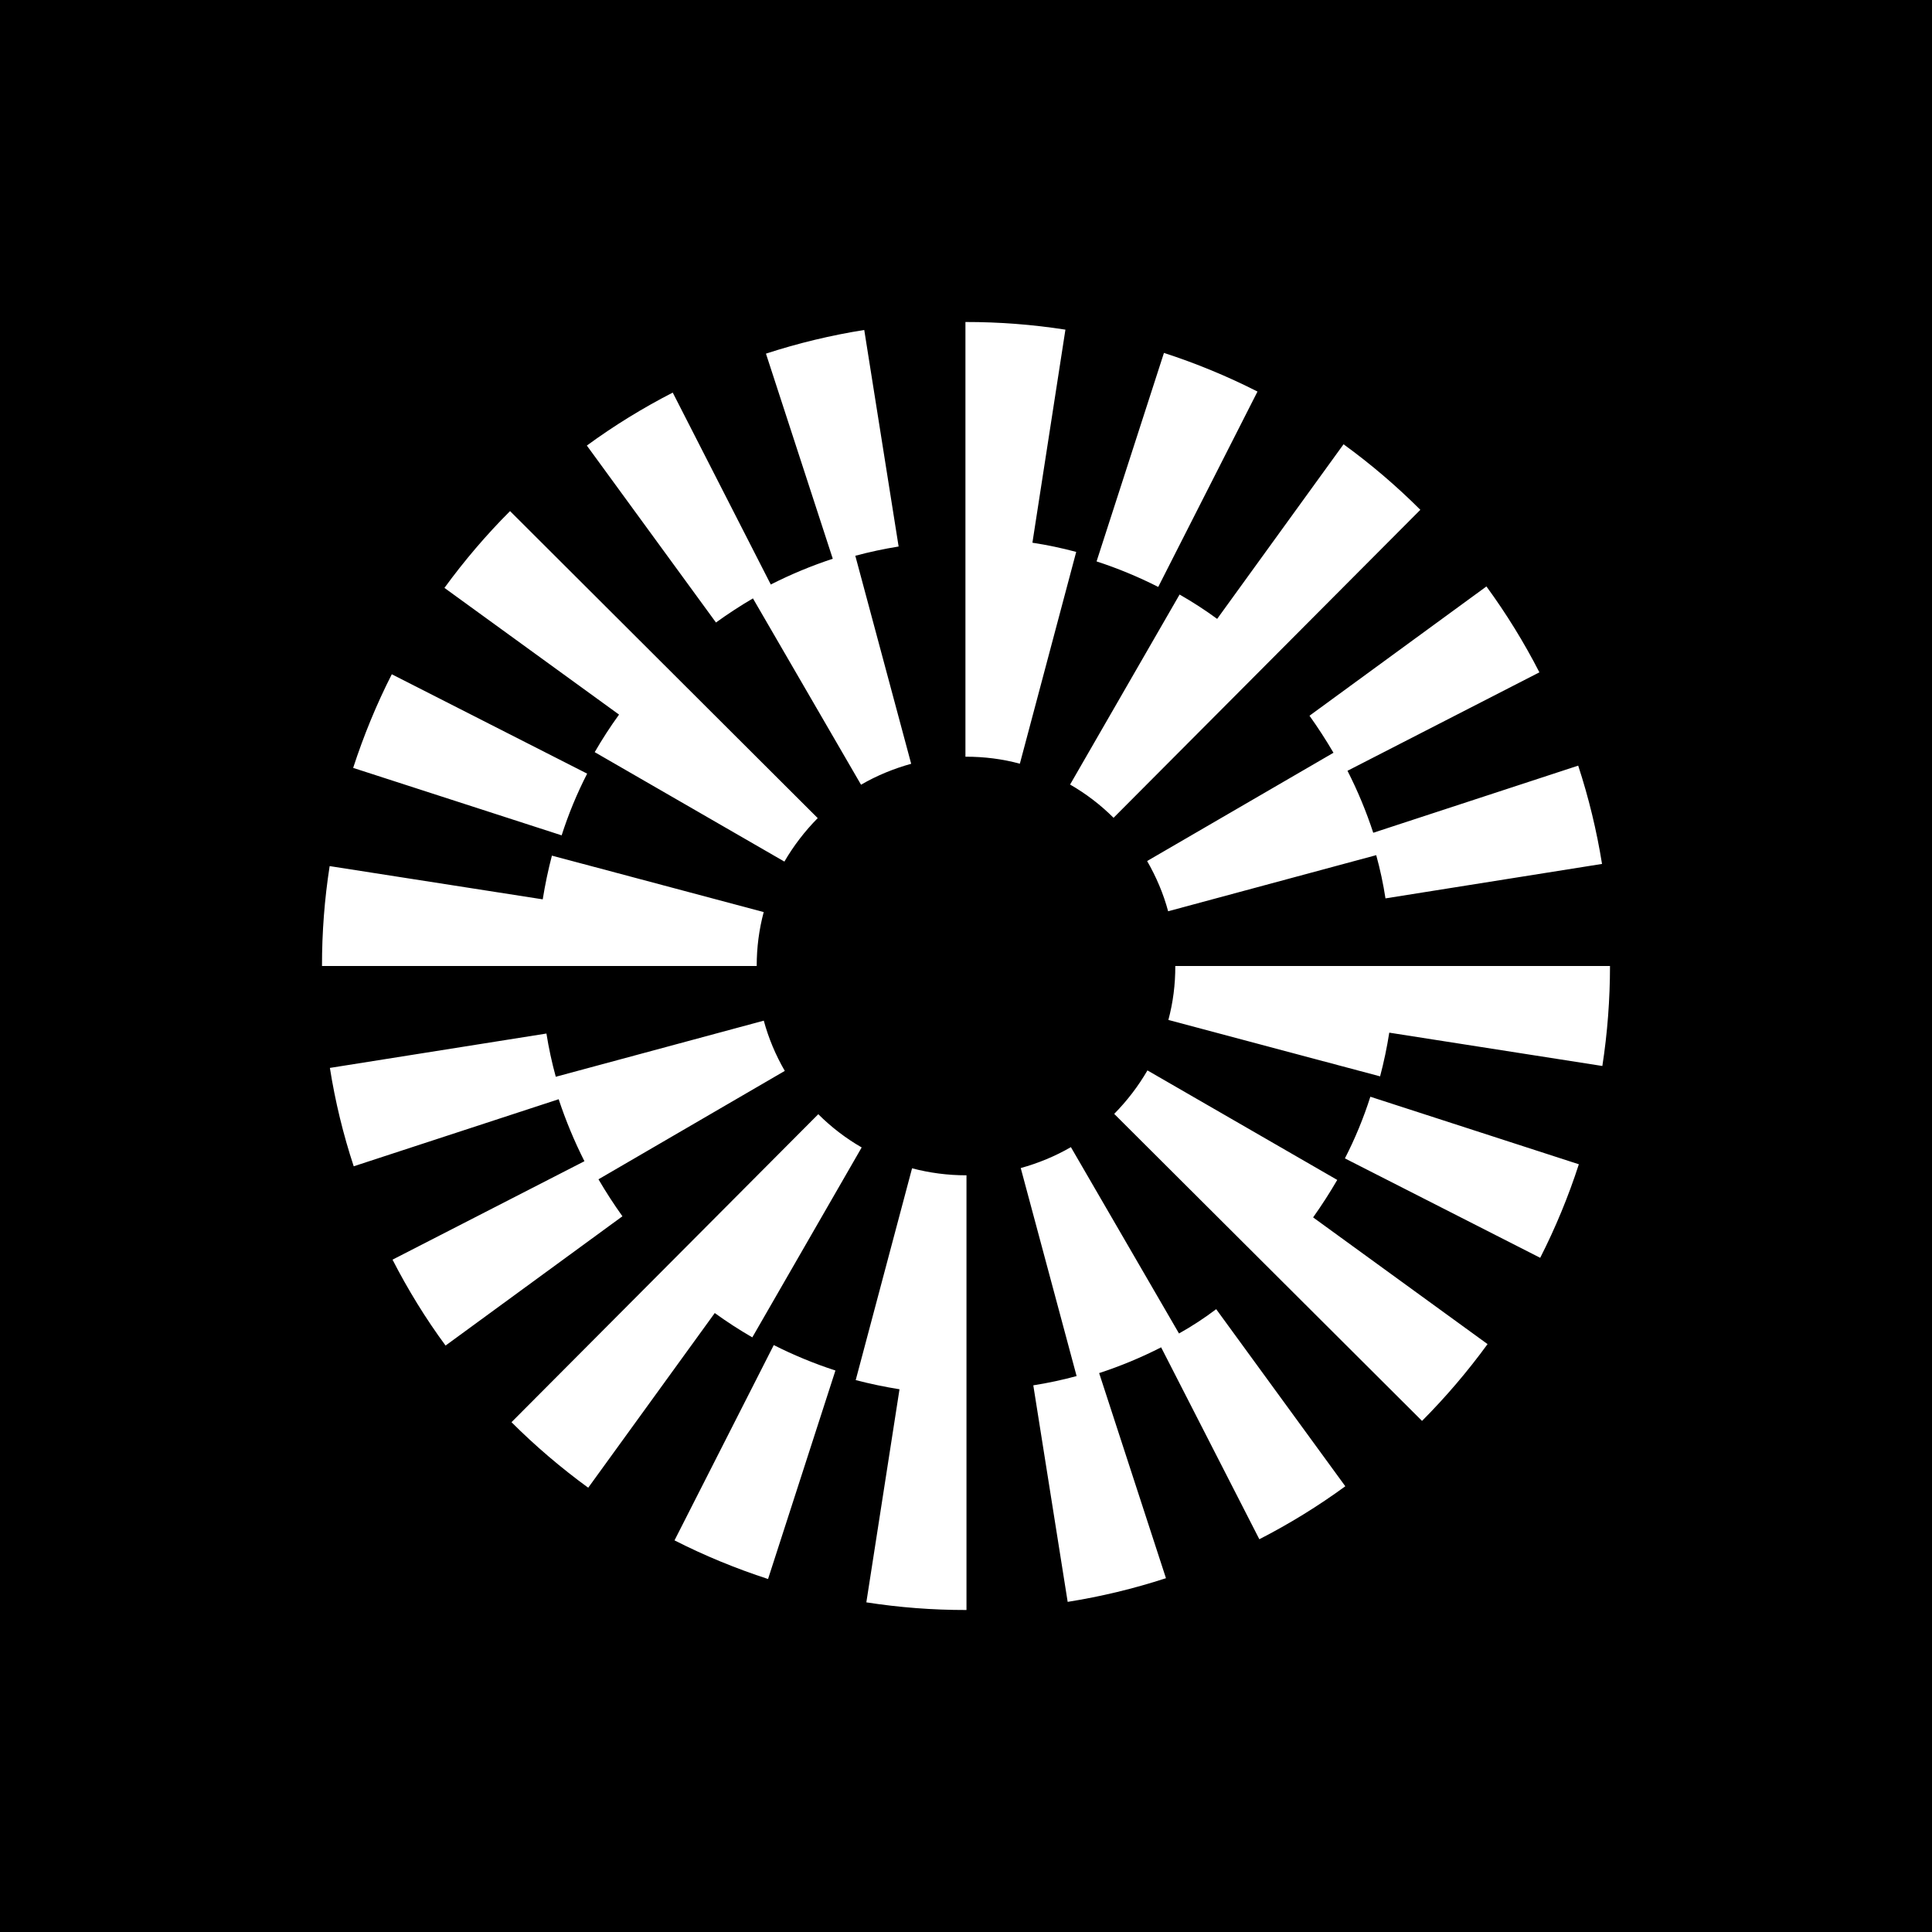
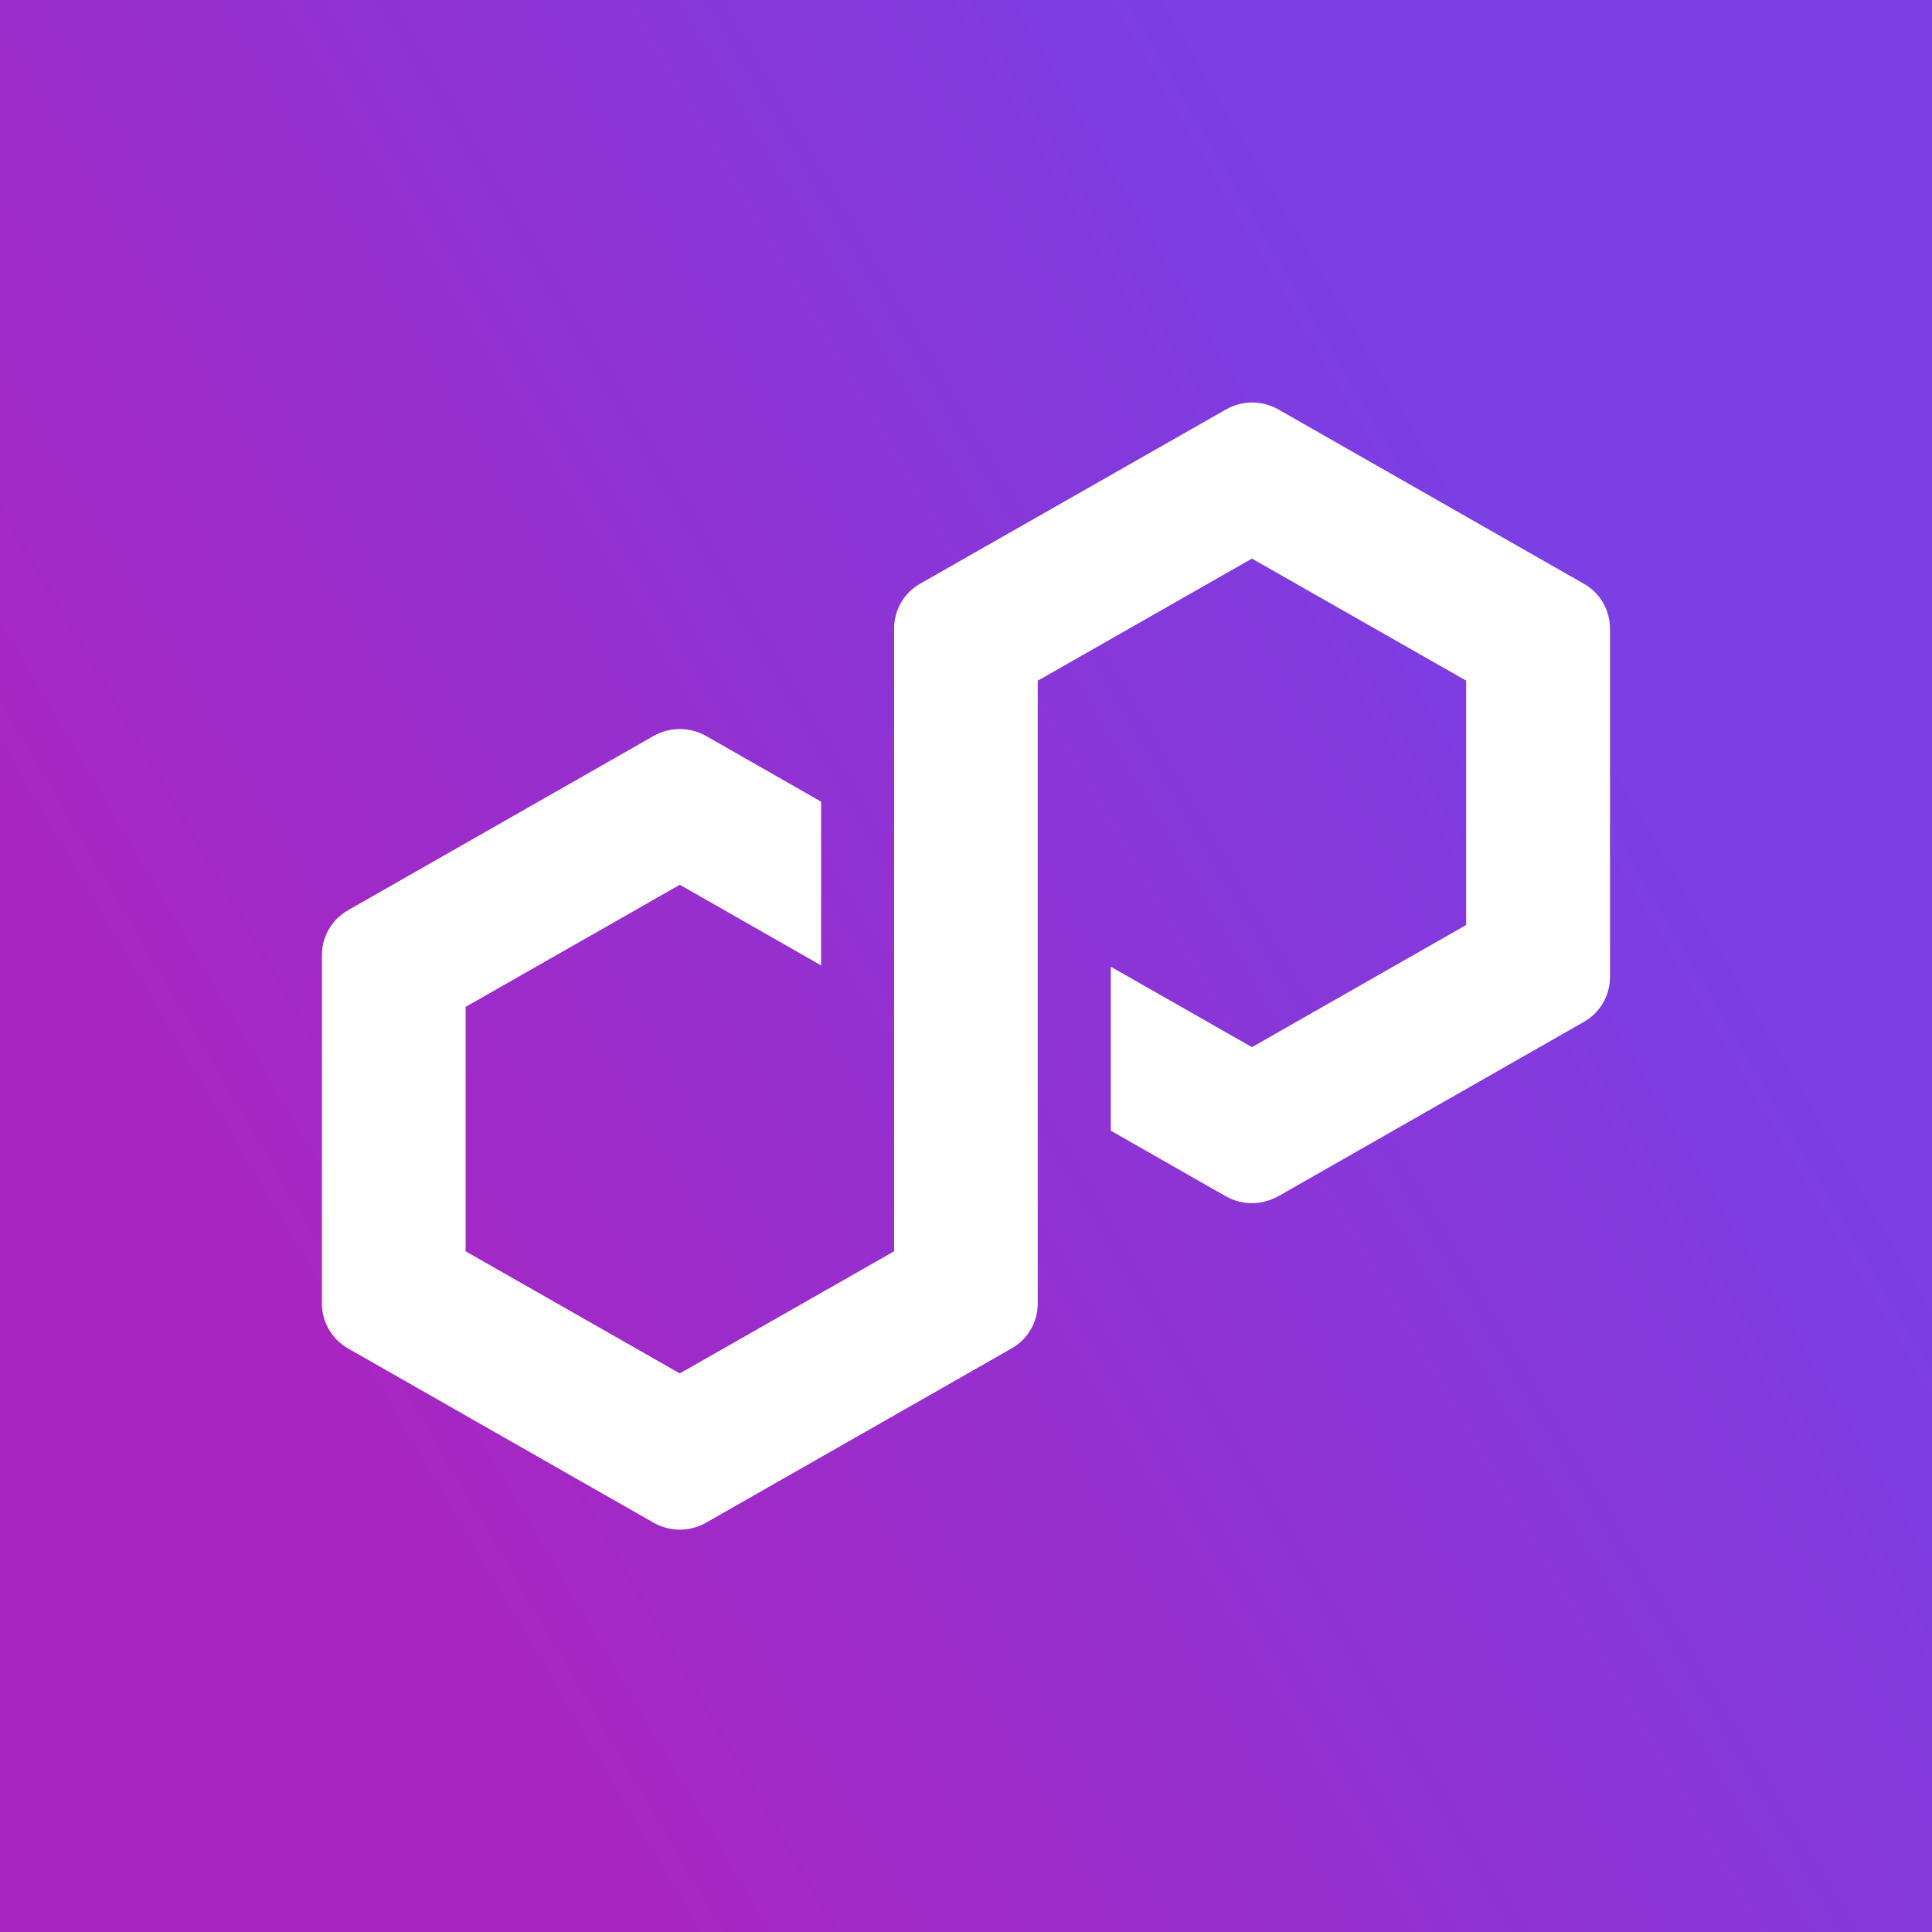
<svg xmlns="http://www.w3.org/2000/svg" width="24" height="24" fill="none" viewBox="0 0 24 24">
  <g clip-path="url(#polygon__a)">
-     <path fill="#000" d="M24 0H0v24h24z" />
-     <path fill="#fff" d="M7.293 9.61 4.867 8.376c-.19.373-.35.764-.48 1.163l2.59.838q.127-.396.316-.765m2.06-2.179 1.343 2.315c.196-.114.407-.2.623-.26l-.694-2.584q.264-.071.538-.115l-.427-2.69a8 8 0 0 0-1.221.294l.83 2.548a5.5 5.5 0 0 0-.77.32L8.357 4.877c-.37.19-.73.411-1.067.658l1.604 2.198q.223-.161.46-.3m7.211 1.918-2.315 1.345c.113.196.203.407.261.624l2.585-.697q.073.265.115.537l2.69-.428a8 8 0 0 0-.296-1.221l-2.546.834a5.4 5.4 0 0 0-.32-.77l2.384-1.223a8 8 0 0 0-.658-1.067l-2.198 1.606q.159.223.298.46m-.944-4.487a8 8 0 0 0-1.162-.48l-.837 2.59q.393.128.766.317zm-.968 2.522-1.36 2.36c.197.113.38.253.54.413l3.811-3.826a8 8 0 0 0-.954-.814l-1.57 2.169q-.224-.164-.466-.302M7.387 9.343l2.357 1.36q.172-.295.414-.54L6.336 6.349c-.296.296-.57.618-.815.954L7.69 8.877q-.163.225-.302.466m5.437-2.601.41-2.647A8 8 0 0 0 11.999 4h-.006v5.4h.006c.227 0 .454.028.67.087l.7-2.631a5 5 0 0 0-.543-.114M9.487 11.33l-2.631-.701q-.07.268-.114.543l-2.647-.413A8 8 0 0 0 4 12h5.4q0-.344.087-.67m7.22 3.06 2.426 1.235a8 8 0 0 0 .48-1.162l-2.59-.839a5 5 0 0 1-.316.766m-2.061 2.175-1.343-2.315c-.196.114-.407.2-.623.26l.694 2.584a5 5 0 0 1-.538.115l.427 2.69a8 8 0 0 0 1.221-.294l-.83-2.548q.398-.13.77-.32l1.22 2.384a8 8 0 0 0 1.068-.658l-1.604-2.2a4 4 0 0 1-.462.302M7.434 14.65l2.315-1.347a2.6 2.6 0 0 1-.261-.624l-2.584.697a5 5 0 0 1-.116-.537l-2.69.427c.065.413.165.825.296 1.222l2.546-.833q.132.398.32.77l-2.384 1.223c.19.37.411.731.659 1.067l2.197-1.606a6 6 0 0 1-.298-.46m.945 4.486c.373.19.763.35 1.162.48l.837-2.59a5.4 5.4 0 0 1-.766-.316zm.966-2.521 1.359-2.36a2.6 2.6 0 0 1-.539-.413l-3.811 3.826c.295.295.617.569.953.814l1.572-2.17q.225.163.466.302m7.266-1.956-2.357-1.36a2.7 2.7 0 0 1-.413.54l3.824 3.814c.295-.296.569-.618.814-.954l-2.167-1.574q.161-.227.3-.466m-5.282-.144-.7 2.631q.269.07.544.114l-.412 2.647A8 8 0 0 0 12 20h.006v-5.4H12c-.227 0-.454-.03-.67-.087M14.6 12q.001.345-.086.67l2.63.701q.071-.268.114-.543l2.647.414c.063-.408.095-.827.095-1.242z" />
+     <path fill="url(#polygon__b)" d="M24 0H0v24h24z" />
+     <path fill="#fff" d="m15.88 14.86 3.794-2.165a.64.64 0 0 0 .326-.558v-4.33a.64.64 0 0 0-.326-.556L15.88 5.086a.66.66 0 0 0-.65 0L11.432 7.25a.64.64 0 0 0-.325.557v7.737l-2.662 1.517-2.661-1.517v-3.036l2.661-1.517 1.755 1.001V9.958l-1.43-.816a.66.66 0 0 0-.65 0l-3.796 2.165a.64.64 0 0 0-.325.557v4.33c0 .229.124.442.325.557l3.796 2.165c.2.114.45.114.65 0l3.796-2.165a.64.64 0 0 0 .325-.557V8.455l.048-.026 2.613-1.49 2.661 1.516v3.036l-2.661 1.517-1.753-.999v2.037l1.427.814a.66.66 0 0 0 .651 0z" />
  </g>
  <defs>
+     <linearGradient id="polygon__b" x1="3.948" x2="19.217" y1="16.617" y2="7.645" gradientUnits="userSpaceOnUse">
+       <stop stop-color="#A726C1" />
+       <stop offset=".88" stop-color="#803BDF" />
+       <stop offset="1" stop-color="#7B3FE4" />
+     </linearGradient>
    <clipPath id="polygon__a">
      <path fill="#fff" d="M0 0h24v24H0z" />
    </clipPath>
  </defs>
</svg>
